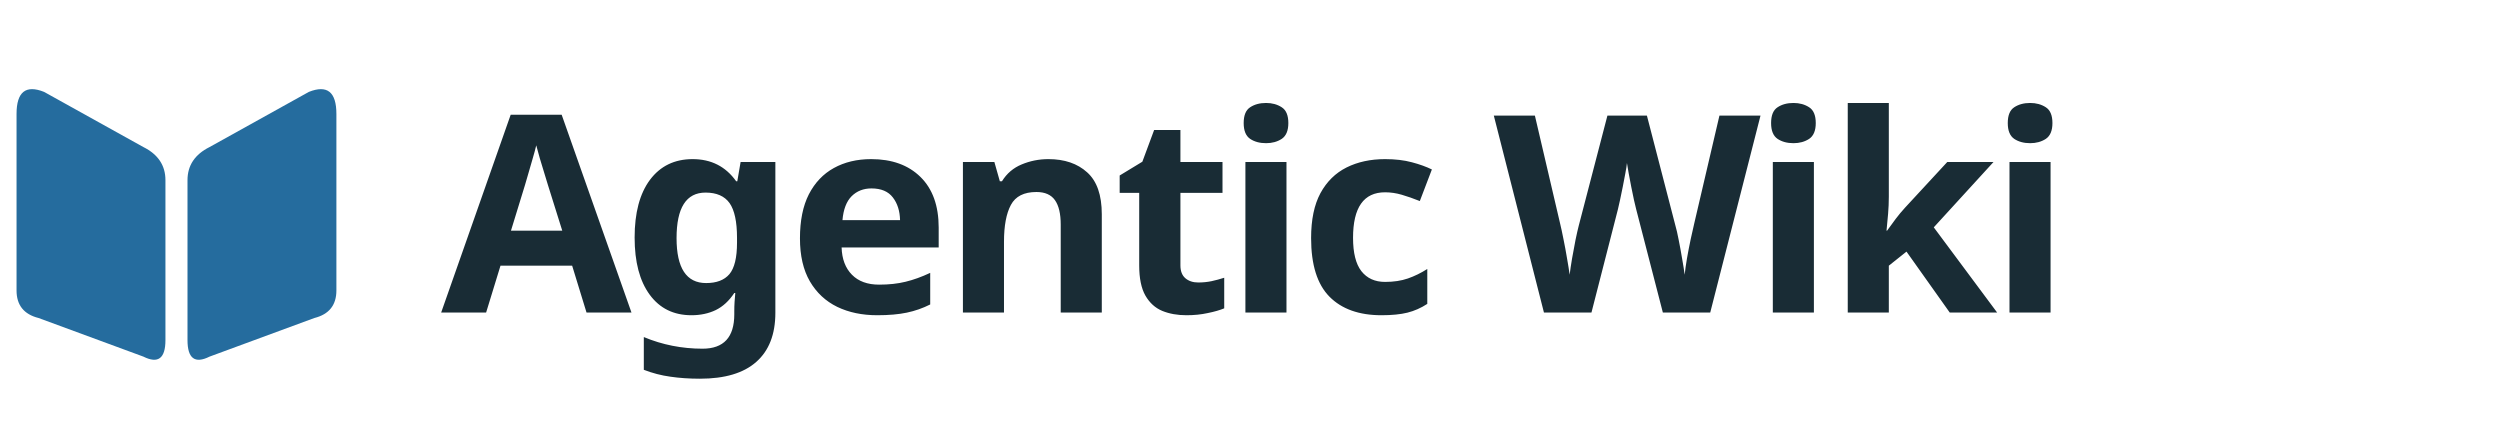
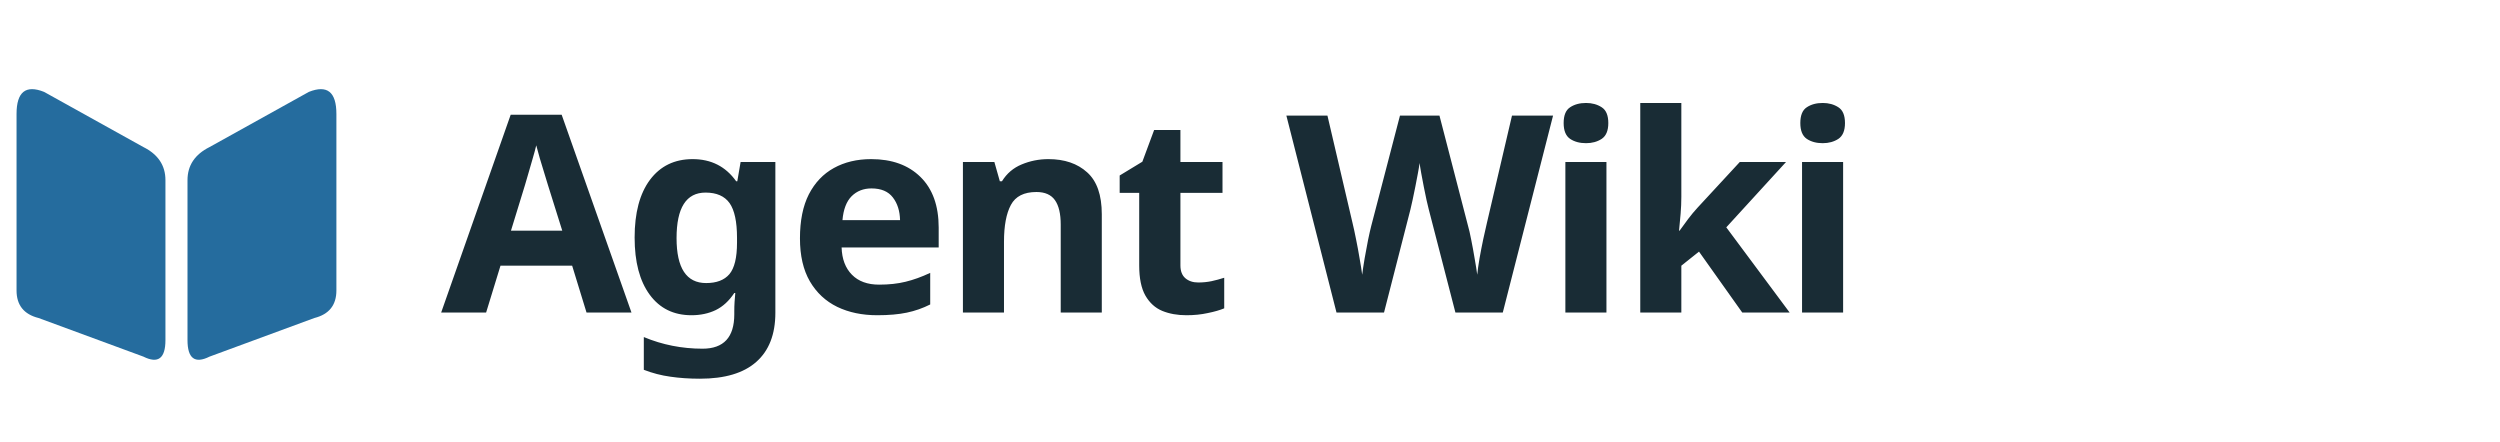
- <svg xmlns="http://www.w3.org/2000/svg" viewBox="0 0 272 48" role="img" aria-label="Agentic Wiki">
+ <svg xmlns="http://www.w3.org/2000/svg" viewBox="0 0 272 48" role="img" aria-label="Agent Wiki">
  <g fill="#256c9e" transform="translate(0 7) scale(.6)">
    <path d="M8 5Q3 3 3 9V41Q3 45 7 46L26 53Q30 55 30 50V21Q30 17 26 15Z" />
    <path d="M56 5Q61 3 61 9V41Q61 45 57 46L38 53Q34 55 34 50V21Q34 17 38 15Z" />
  </g>
-   <text x="48" y="34" fill="#192c35" font-family="system-ui, sans-serif" font-size="30" font-weight="700" letter-spacing="-1">Agentic Wiki</text>
+   <text x="48" y="34" fill="#192c35" font-family="system-ui, sans-serif" font-size="30" font-weight="700" letter-spacing="-1">Agent Wiki</text>
</svg>
